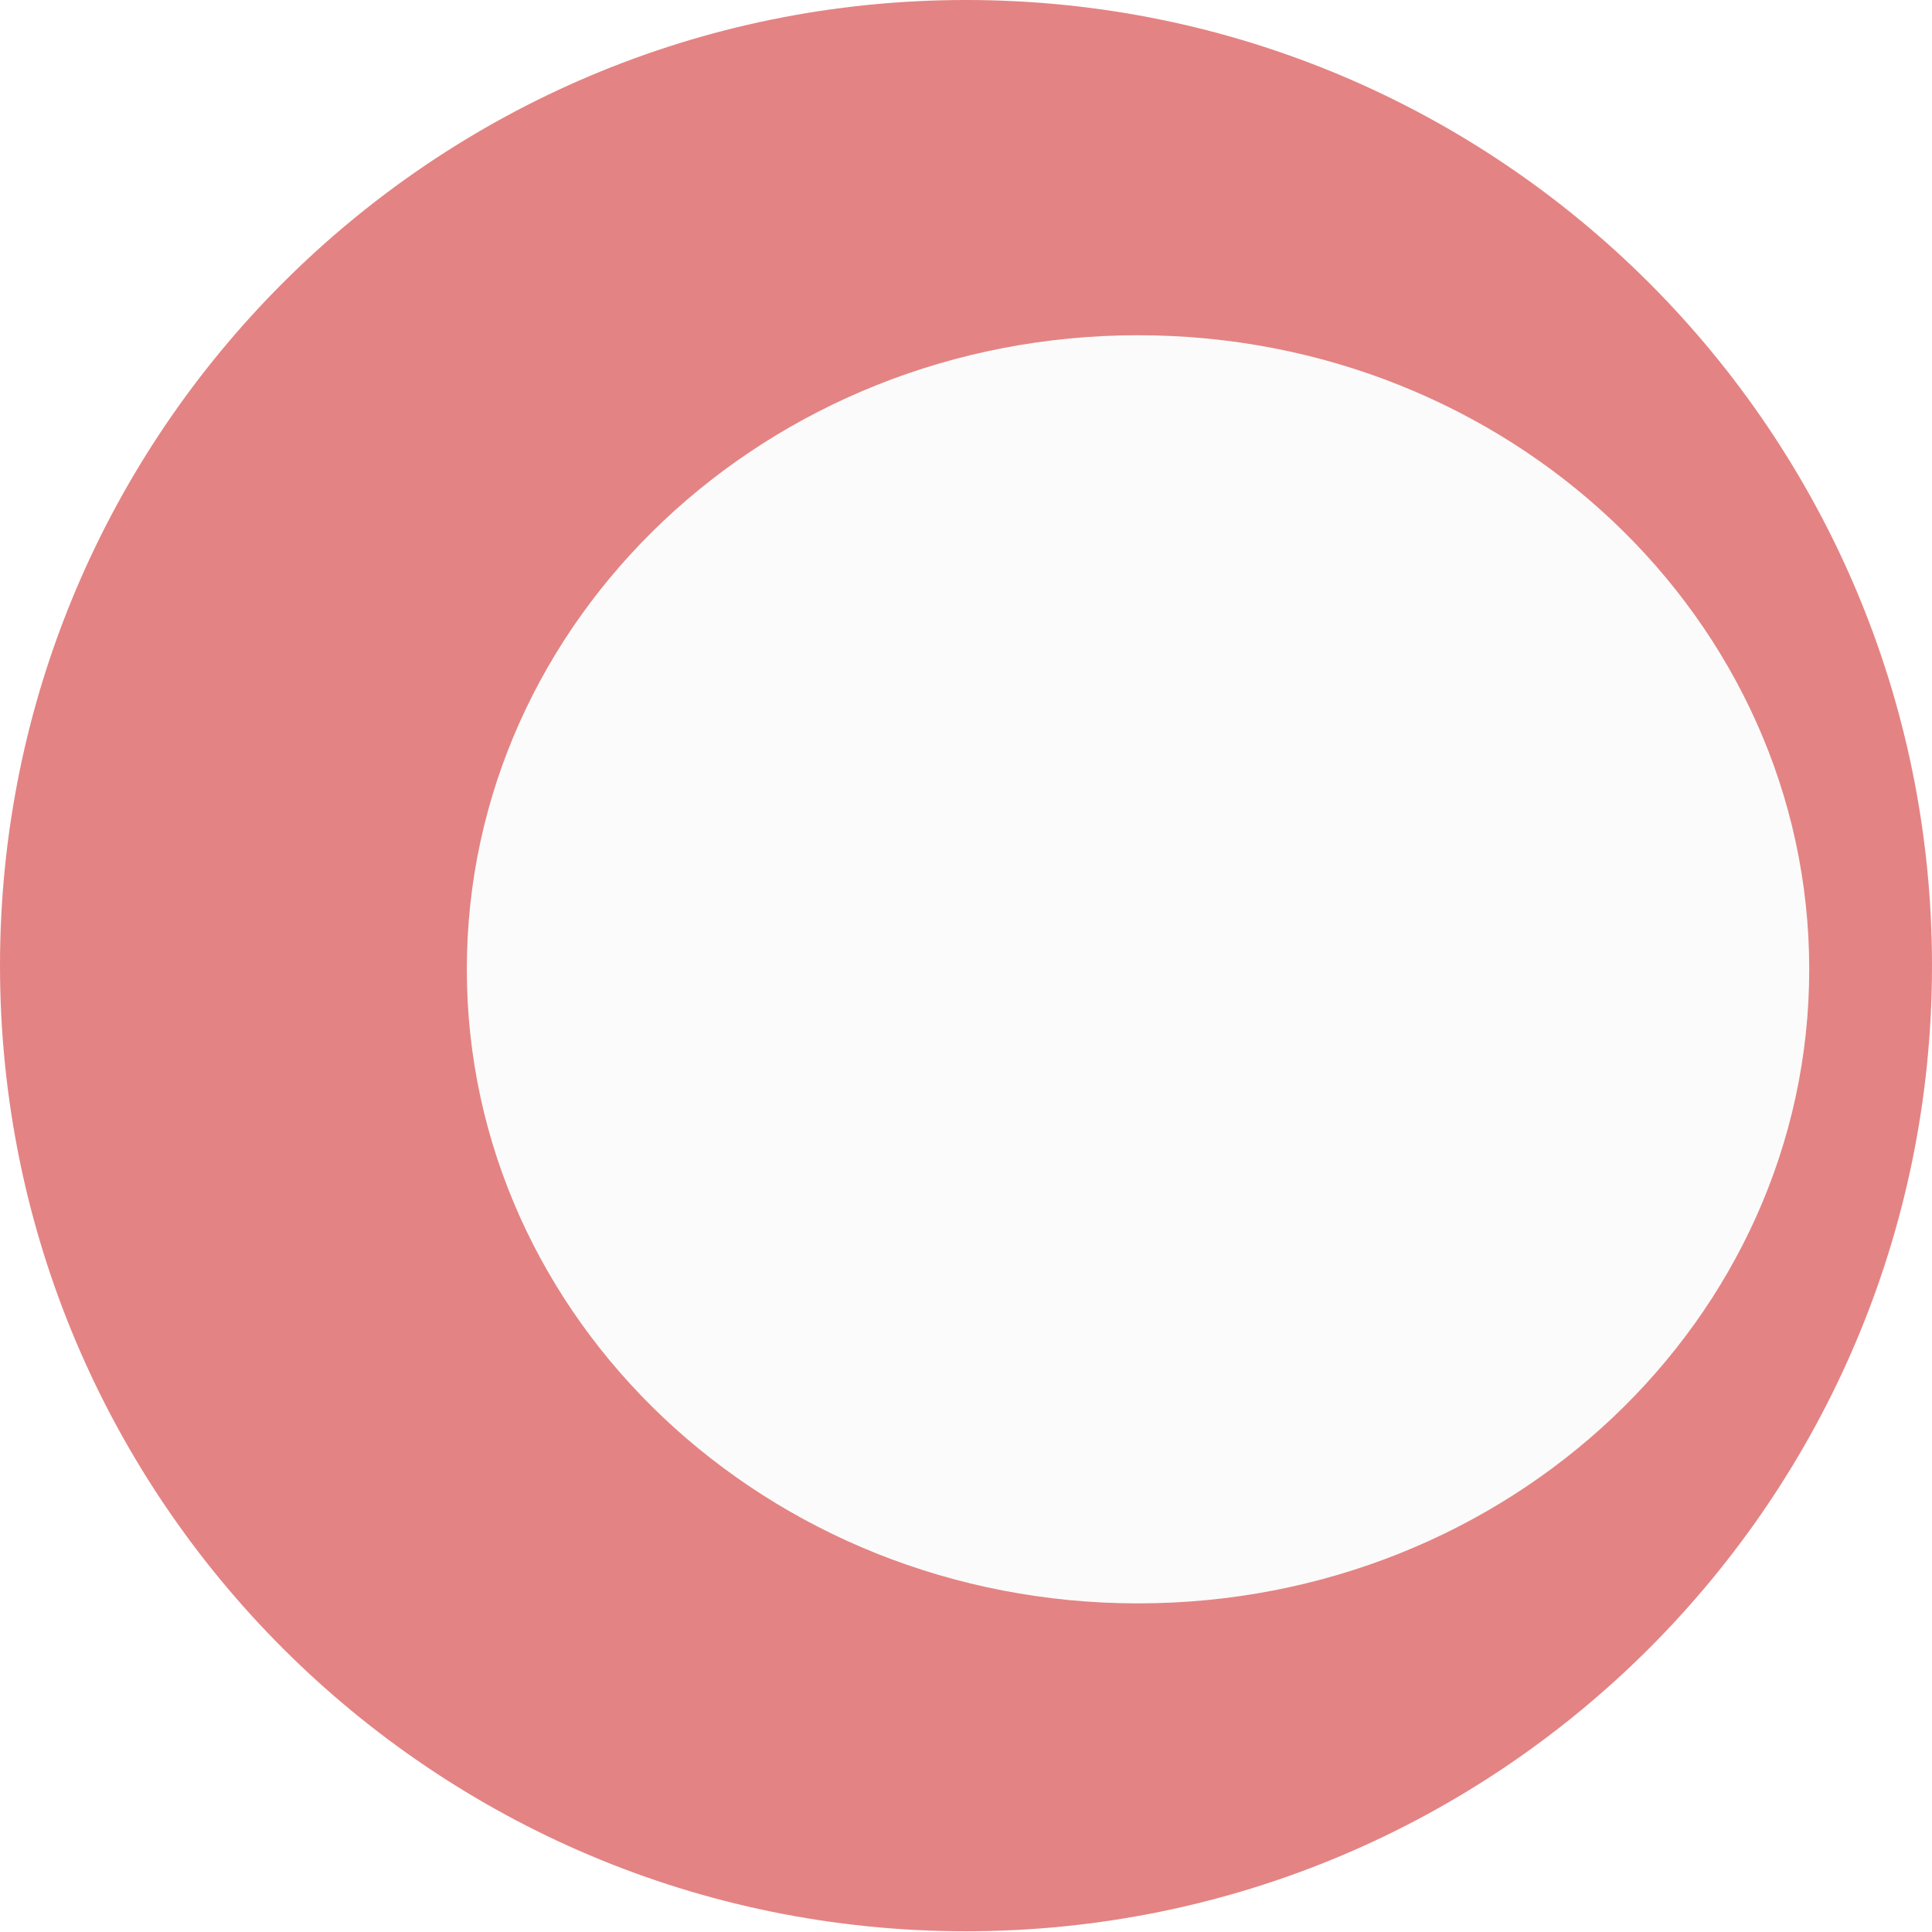
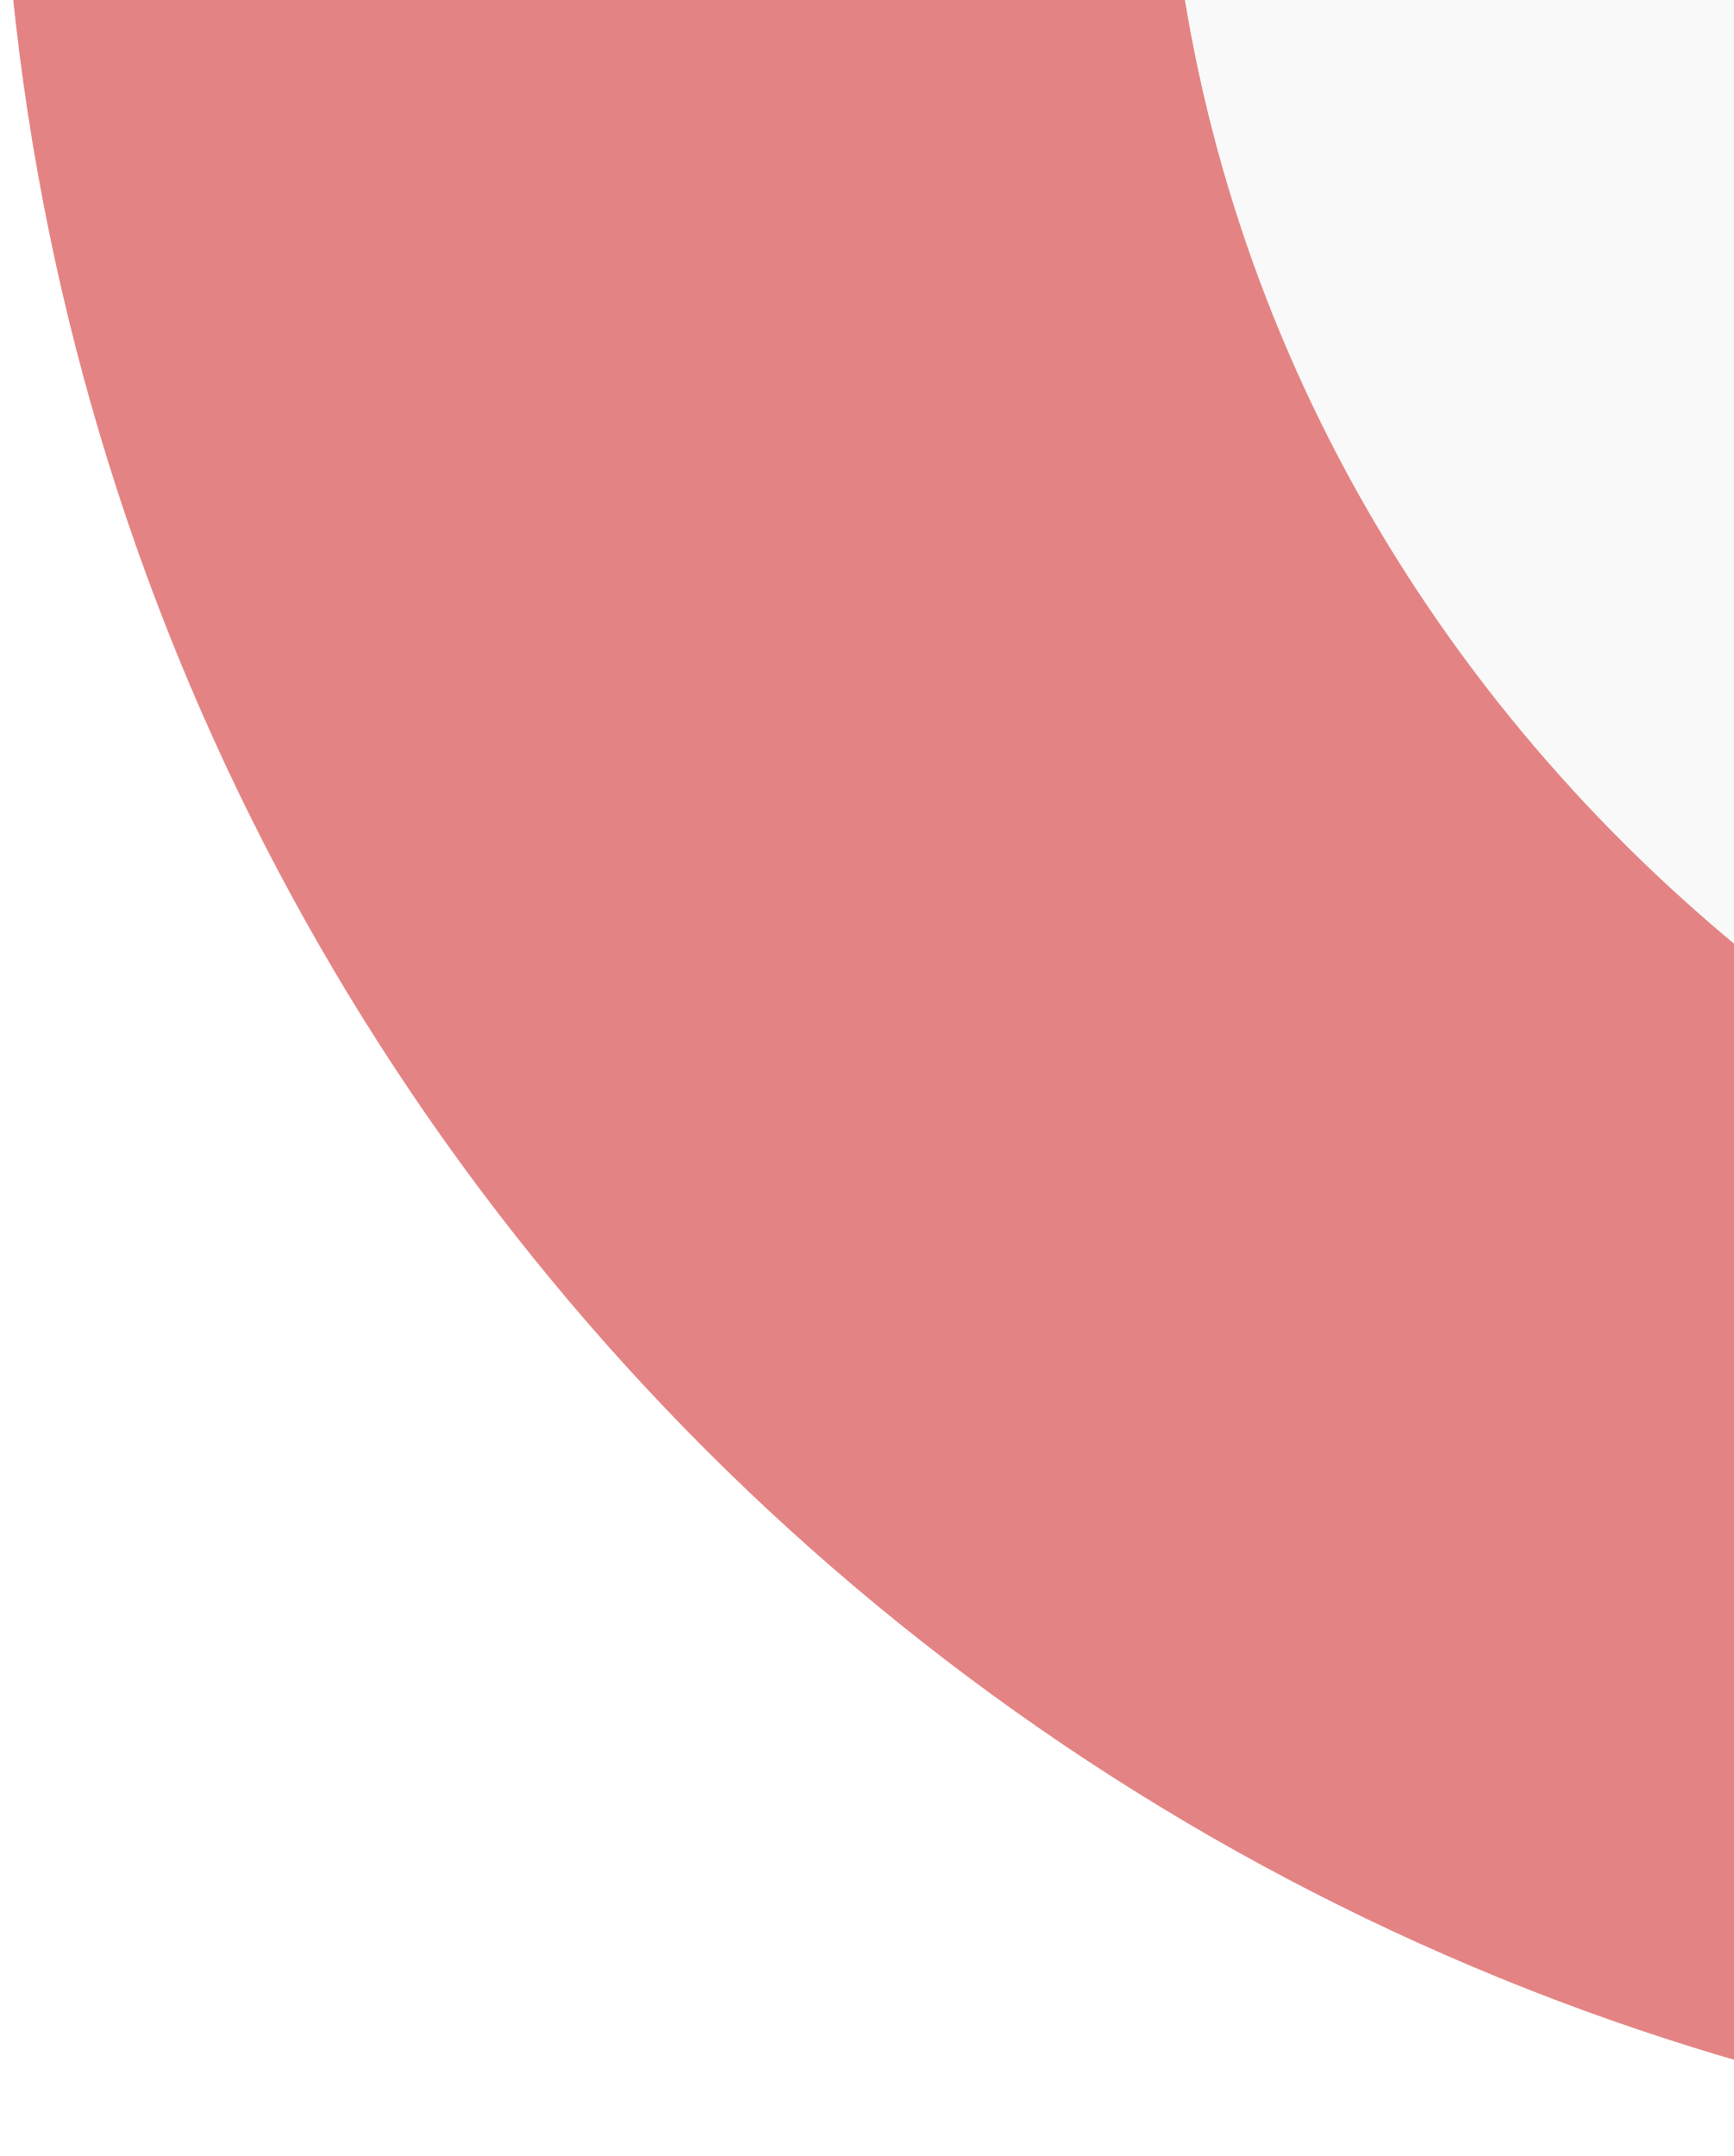
- <svg xmlns="http://www.w3.org/2000/svg" width="2628" height="2627" viewBox="0 0 2628 2627" fill="none">
-   <ellipse cx="1314" cy="1313.5" rx="1314" ry="1313.5" fill="#E48383" />
-   <ellipse cx="1548" cy="1318.5" rx="913" ry="862.5" fill="#fbfbfb" />
+ <svg xmlns="http://www.w3.org/2000/svg" width="945" height="1175" viewBox="0 0 945 1175" fill="none">
+   <ellipse cx="1314" cy="-138.5" rx="1314" ry="1313.5" fill="#E48383" />
+   <ellipse cx="1548" cy="-133.5" rx="913" ry="862.5" fill="#F9F9F9" />
</svg>
